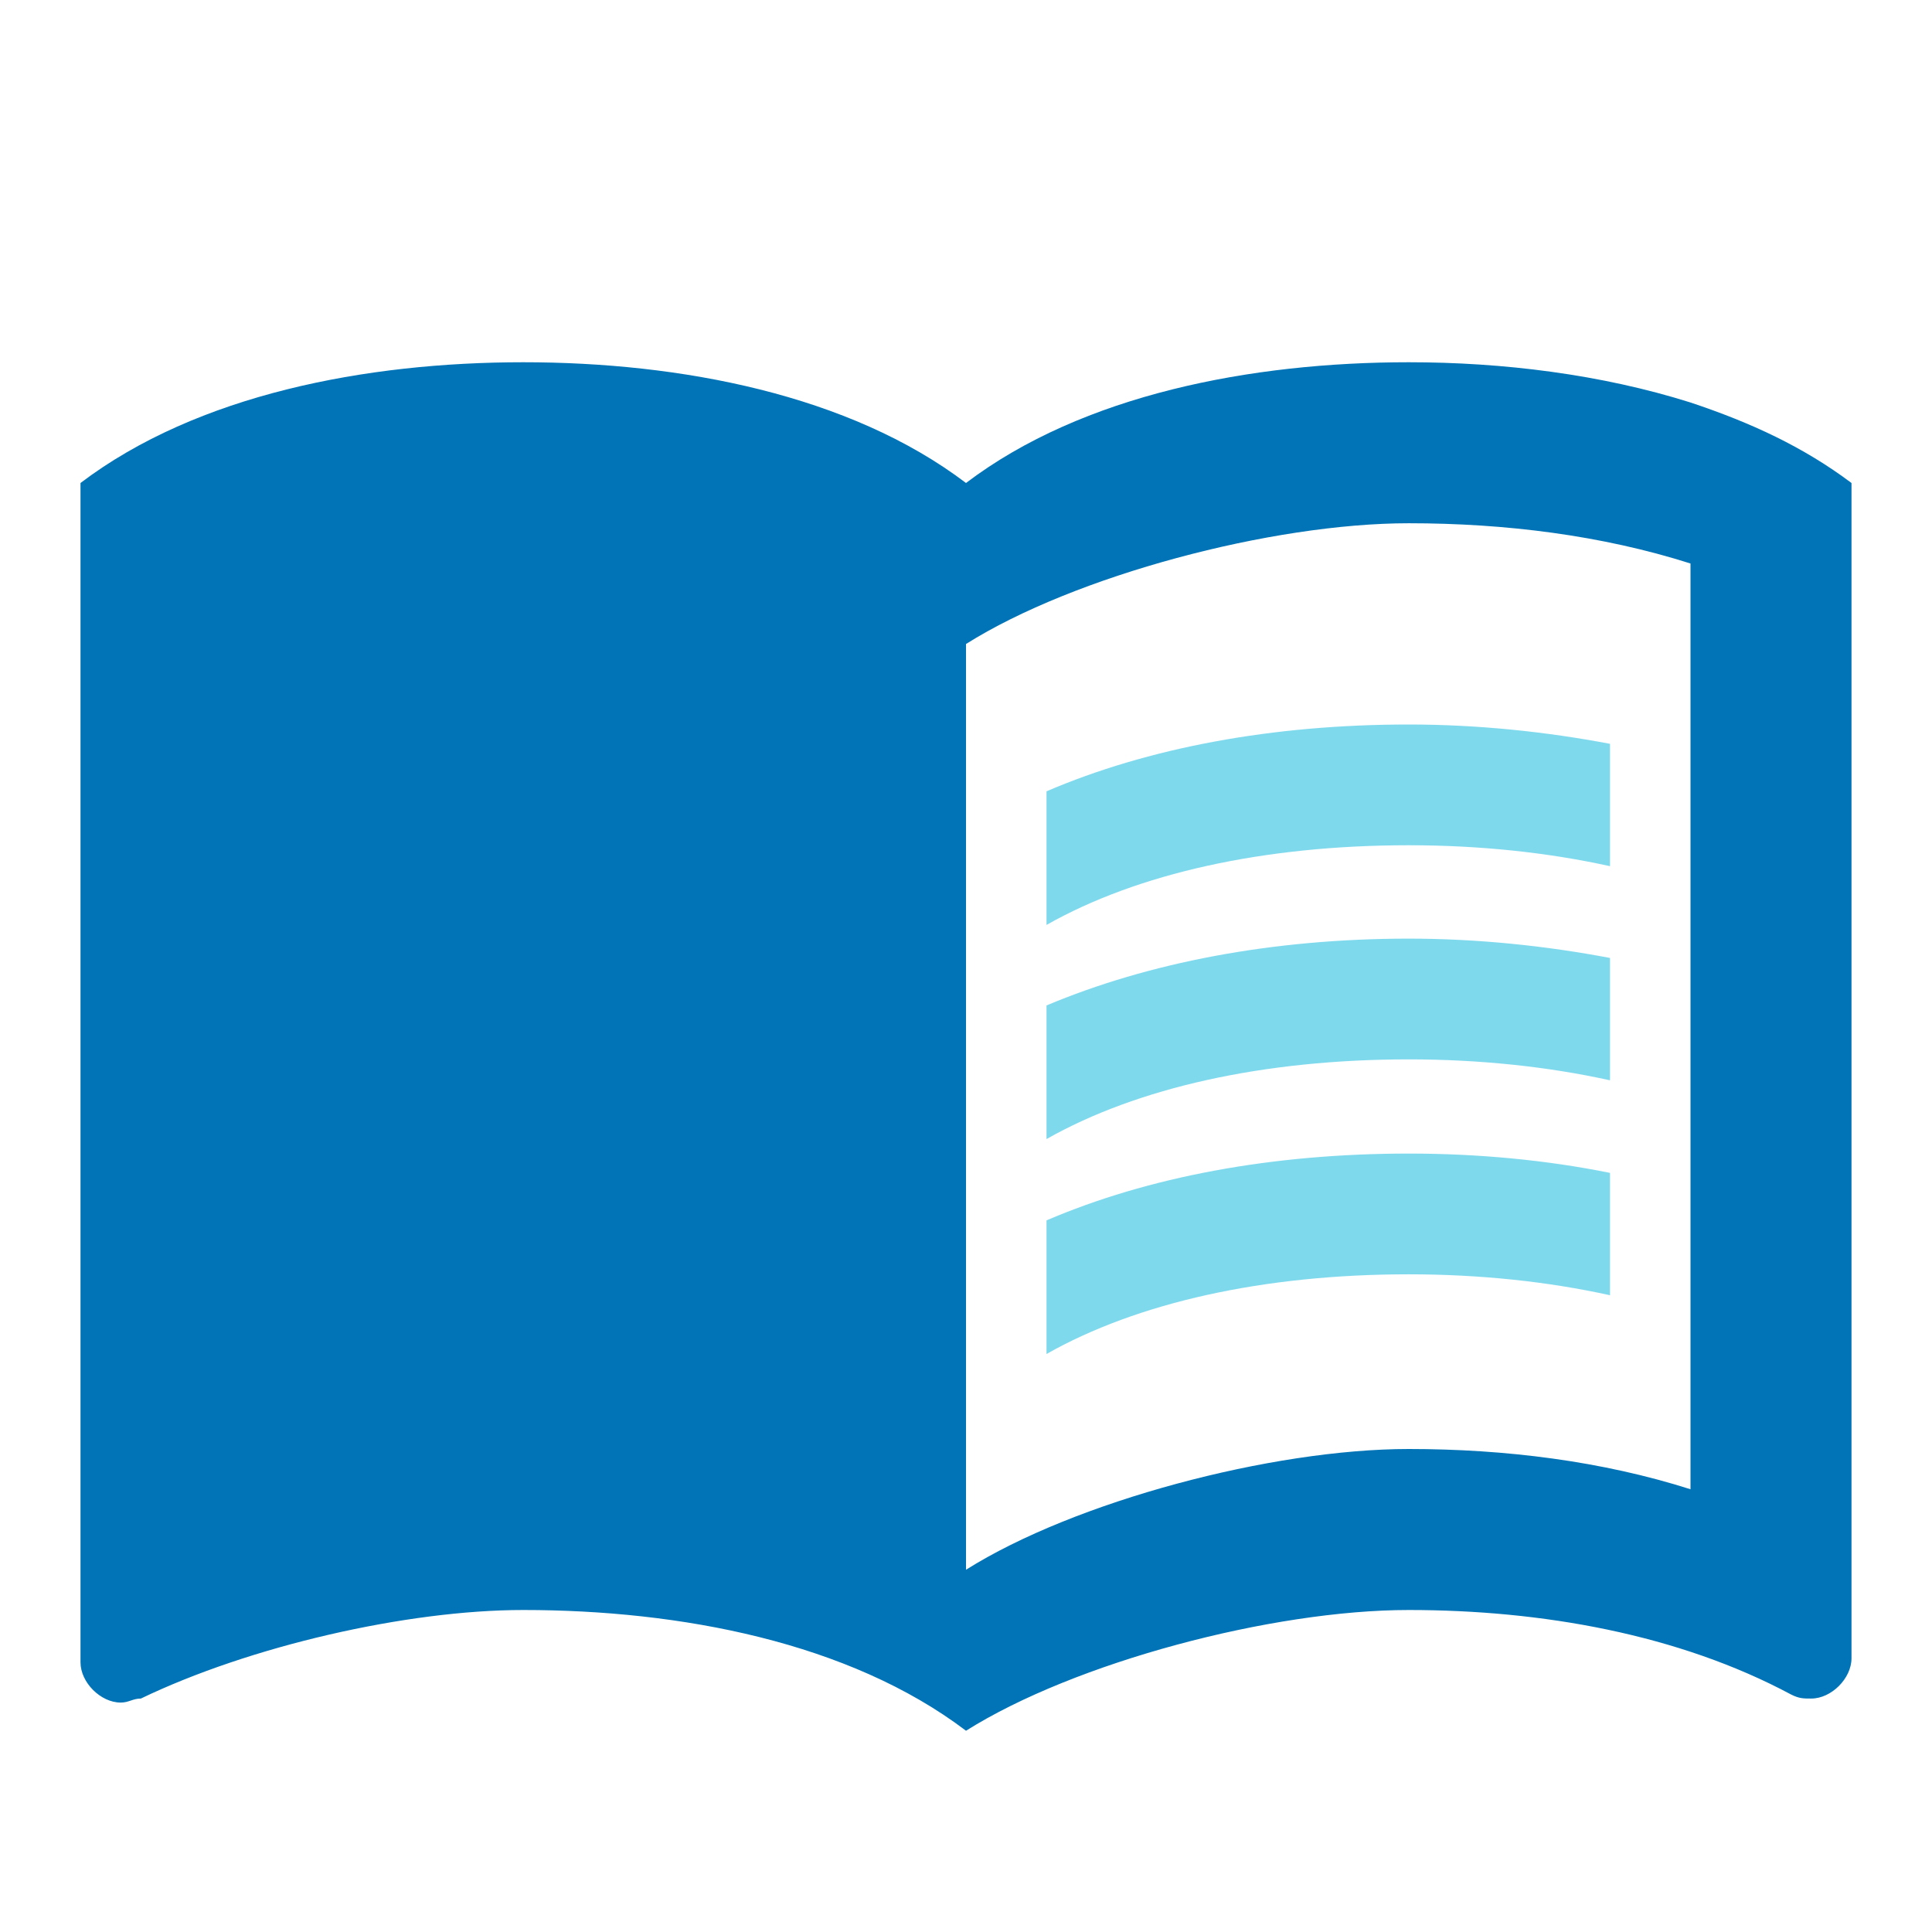
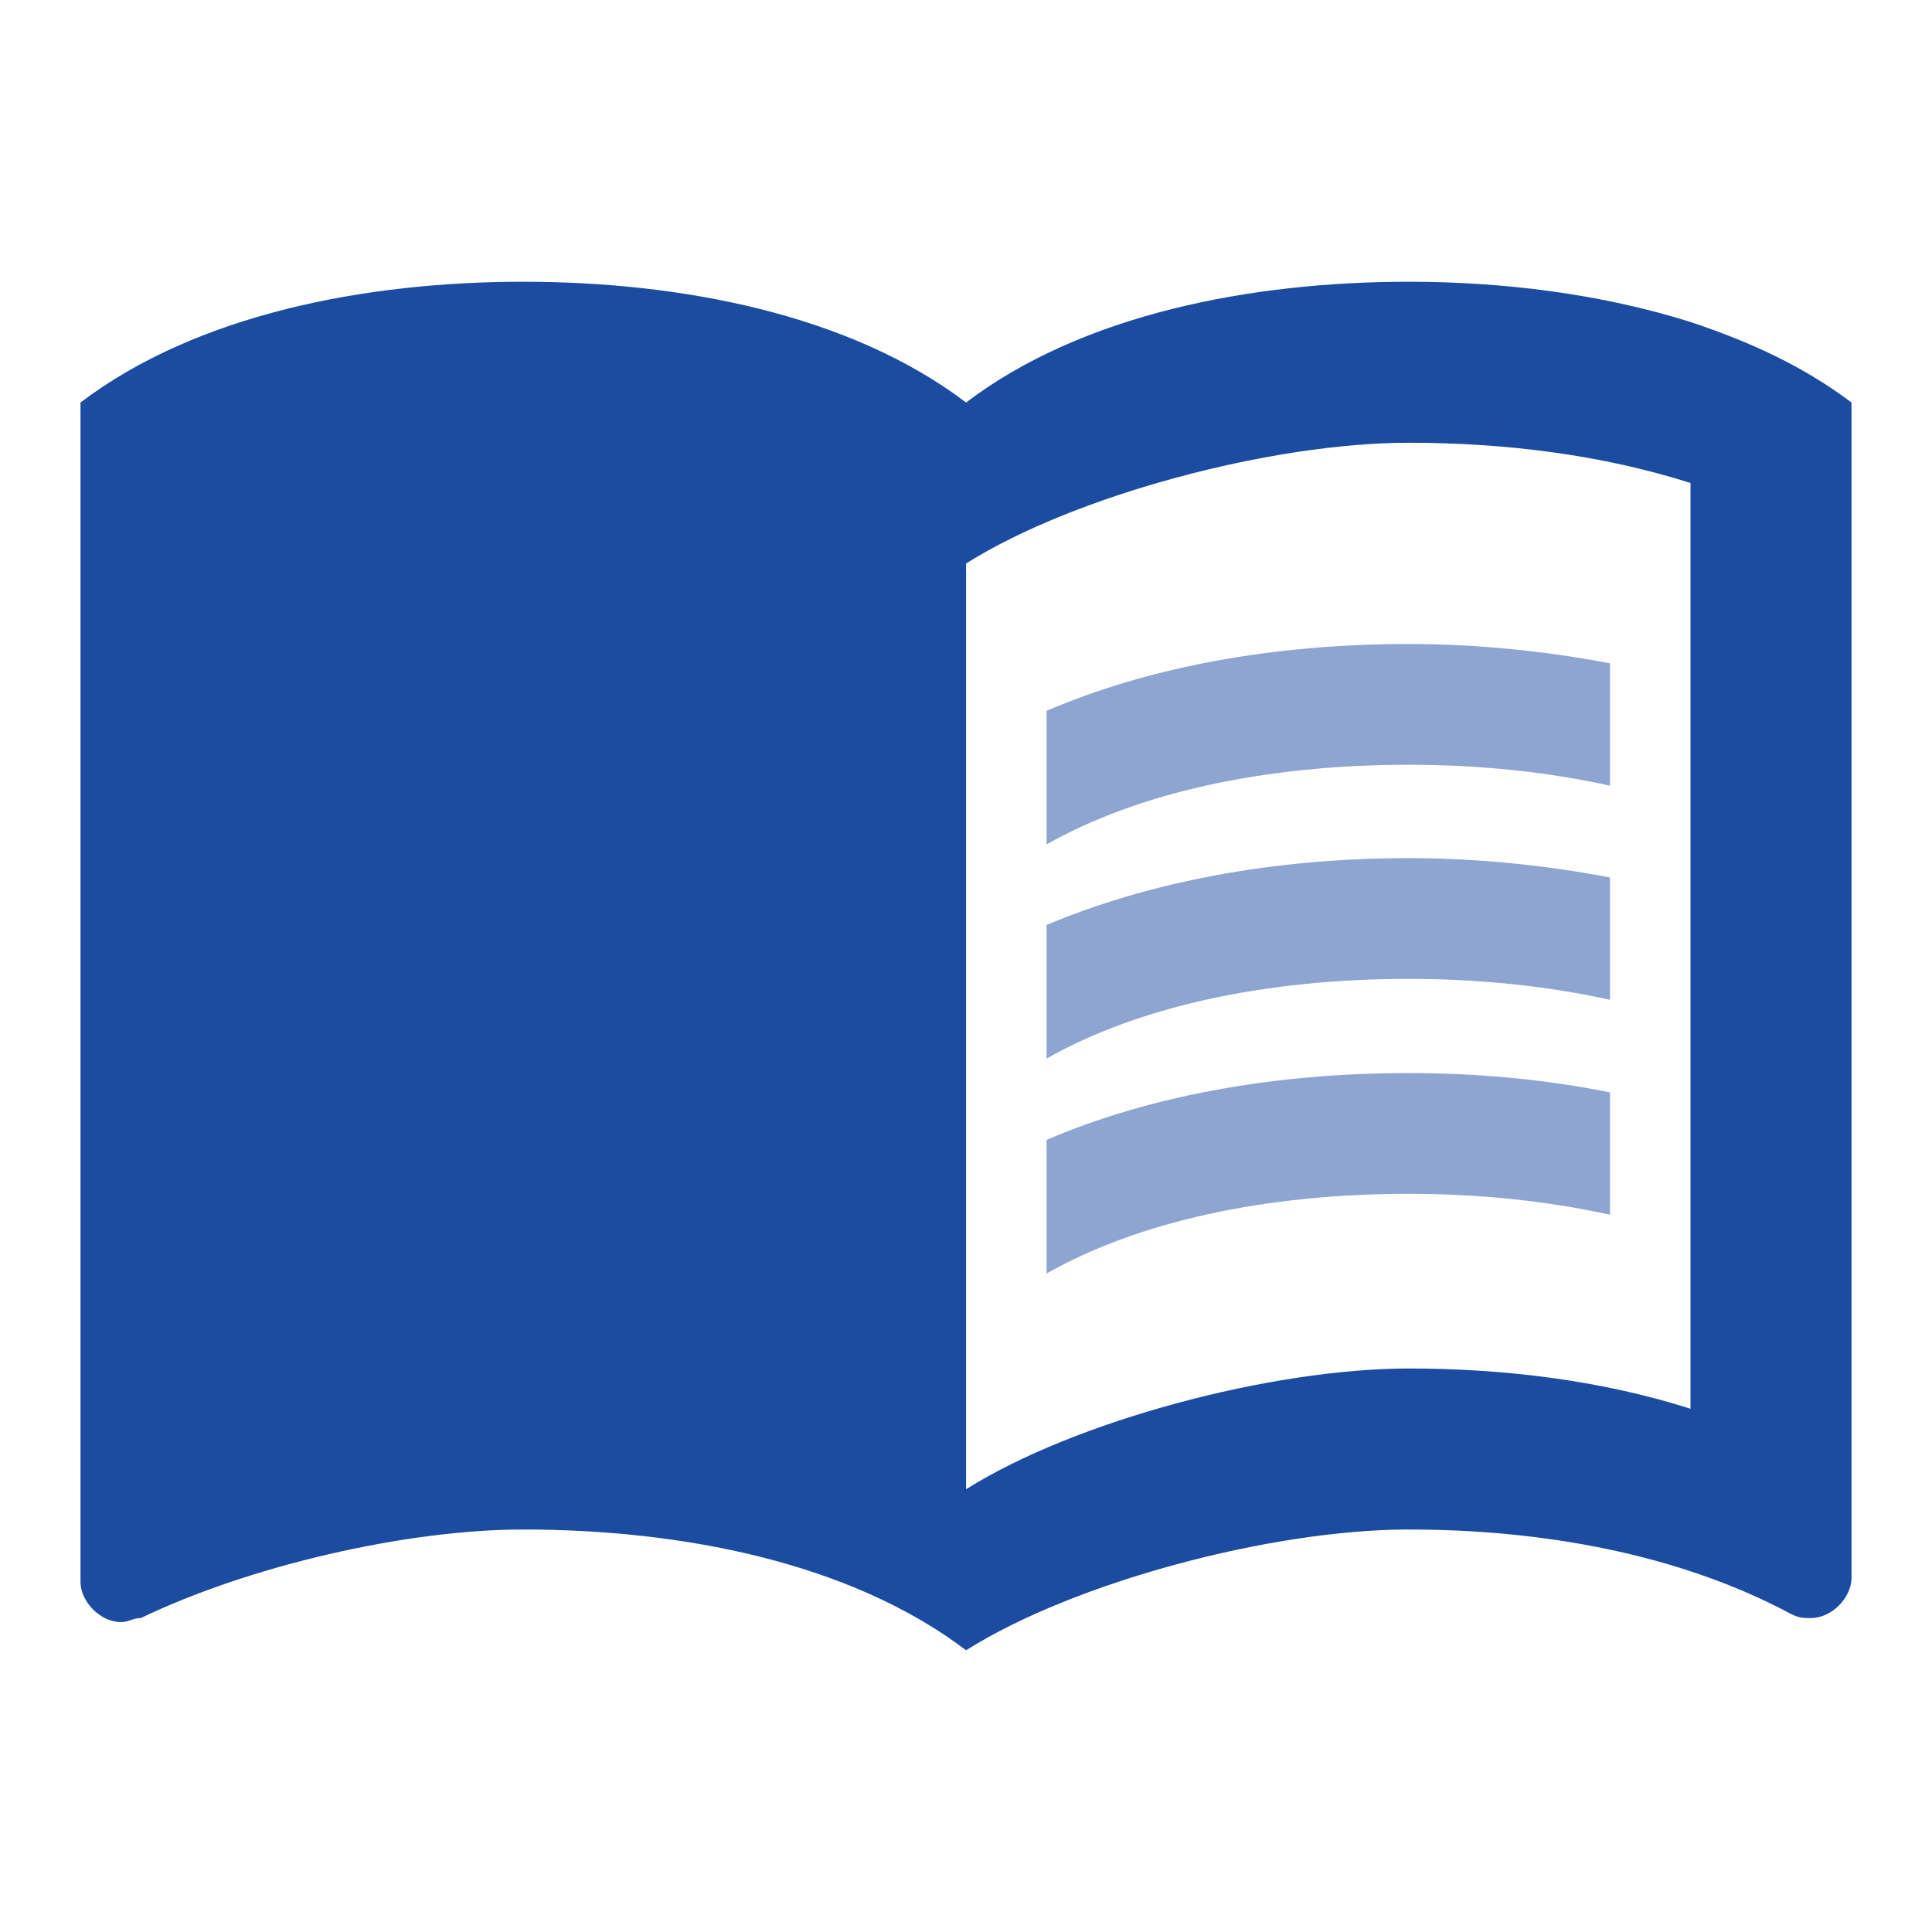
- <svg xmlns="http://www.w3.org/2000/svg" width="24px" height="24px" viewBox="0 0 24 24" version="1.1">
-   <defs>
-     <filter id="filter-1">
-       <feColorMatrix in="SourceGraphic" type="matrix" values="0 0 0 0 0 0 0 0 0 0.455 0 0 0 0 0.714 0 0 0 1 0" />
-     </filter>
-   </defs>
-   <g id="Icons/Hubs/knowledge-resources" stroke="none" stroke-width="1" fill="none" fill-rule="evenodd">
-     <rect id="Size" fill="#D8D8D8" opacity="0" x="0" y="0" width="24" height="24" />
-     <path d="M21,5 C19.89,4.65 18.67,4.5 17.5,4.5 C15.55,4.5 13.45,4.9 12,6 C10.55,4.9 8.45,4.5 6.5,4.5 C4.55,4.5 2.45,4.9 1,6 L1,20.65 C1,20.9 1.25,21.15 1.5,21.15 C1.6,21.15 1.65,21.1 1.75,21.1 C3.1,20.45 5.05,20 6.5,20 C8.45,20 10.55,20.4 12,21.5 C13.35,20.65 15.8,20 17.5,20 C19.15,20 20.85,20.3 22.25,21.05 C22.35,21.1 22.4,21.1 22.5,21.1 C22.75,21.1 23,20.85 23,20.6 L23,6 C22.4,5.55 21.75,5.25 21,5 Z M21,18.5 C19.9,18.15 18.7,18 17.5,18 C15.8,18 13.35,18.65 12,19.5 L12,8 C13.35,7.15 15.8,6.5 17.5,6.5 C18.7,6.5 19.9,6.65 21,7 L21,18.5 Z" id="Shape" fill="#0074B6" />
-     <g filter="url(#filter-1)" id="Group" opacity="0.5">
-       <g transform="translate(13, 9)">
-         <path d="M4.5,1.5 C5.38,1.5 6.23,1.59 7,1.76 L7,0.24 C6.21,0.09 5.36,0 4.5,0 C2.8,0 1.26,0.29 0,0.83 L0,2.49 C1.13,1.85 2.7,1.5 4.5,1.5 Z" id="Path" fill="#000000" fill-rule="nonzero" />
-         <path d="M0,3.49 L0,5.15 C1.13,4.51 2.7,4.16 4.5,4.16 C5.38,4.16 6.23,4.25 7,4.42 L7,2.9 C6.21,2.75 5.36,2.66 4.5,2.66 C2.8,2.66 1.26,2.96 0,3.49 Z" id="Path" fill="#000000" fill-rule="nonzero" />
-         <path d="M4.5,5.33 C2.8,5.33 1.26,5.62 0,6.16 L0,7.82 C1.13,7.18 2.7,6.83 4.5,6.83 C5.38,6.83 6.23,6.92 7,7.09 L7,5.57 C6.21,5.41 5.36,5.33 4.5,5.33 Z" id="Path" fill="#000000" fill-rule="nonzero" />
-       </g>
-     </g>
+ <svg xmlns="http://www.w3.org/2000/svg" width="24" height="24" viewBox="0 0 24 24" fill="none">
+   <path fill-rule="evenodd" clip-rule="evenodd" d="M21 4C19.89 3.65 18.671 3.5 17.5 3.5C15.55 3.5 13.45 3.9 12.001 5C10.55 3.9 8.45 3.5 6.5 3.5C4.55 3.5 2.45 3.9 1 5V19.65C1 19.9 1.25 20.15 1.5 20.15C1.6 20.15 1.65 20.1 1.75 20.1C3.1 19.45 5.05 19 6.5 19C8.45 19 10.55 19.4 12.001 20.5C13.351 19.65 15.8 19 17.5 19C19.151 19 20.851 19.3 22.25 20.05C22.351 20.1 22.401 20.1 22.5 20.1C22.75 20.1 23 19.85 23 19.6V5C22.401 4.55 21.75 4.25 21 4ZM21 17.5C19.901 17.15 18.701 17 17.5 17C15.8 17 13.351 17.65 12.001 18.5V7C13.351 6.15 15.8 5.5 17.5 5.5C18.701 5.5 19.901 5.65 21 6V17.5Z" fill="#1B4CA1" />
+   <g opacity="0.5">
+     <path d="M17.5 9.5C18.381 9.5 19.23 9.59 20 9.76V8.24C19.21 8.09 18.36 8 17.5 8C15.8 8 14.261 8.29 13.001 8.83V10.49C14.13 9.85 15.7 9.5 17.5 9.5Z" fill="#1B4CA1" />
+     <path d="M13.001 11.49V13.15C14.13 12.51 15.7 12.16 17.5 12.16C18.381 12.16 19.23 12.25 20 12.42V10.9C19.21 10.75 18.36 10.66 17.5 10.66C15.8 10.66 14.261 10.96 13.001 11.49Z" fill="#1B4CA1" />
+     <path d="M17.5 13.33C15.8 13.33 14.261 13.62 13.001 14.16V15.82C14.13 15.18 15.7 14.83 17.5 14.83C18.381 14.83 19.23 14.92 20 15.09V13.57C19.21 13.41 18.36 13.33 17.5 13.33Z" fill="#1B4CA1" />
  </g>
</svg>
